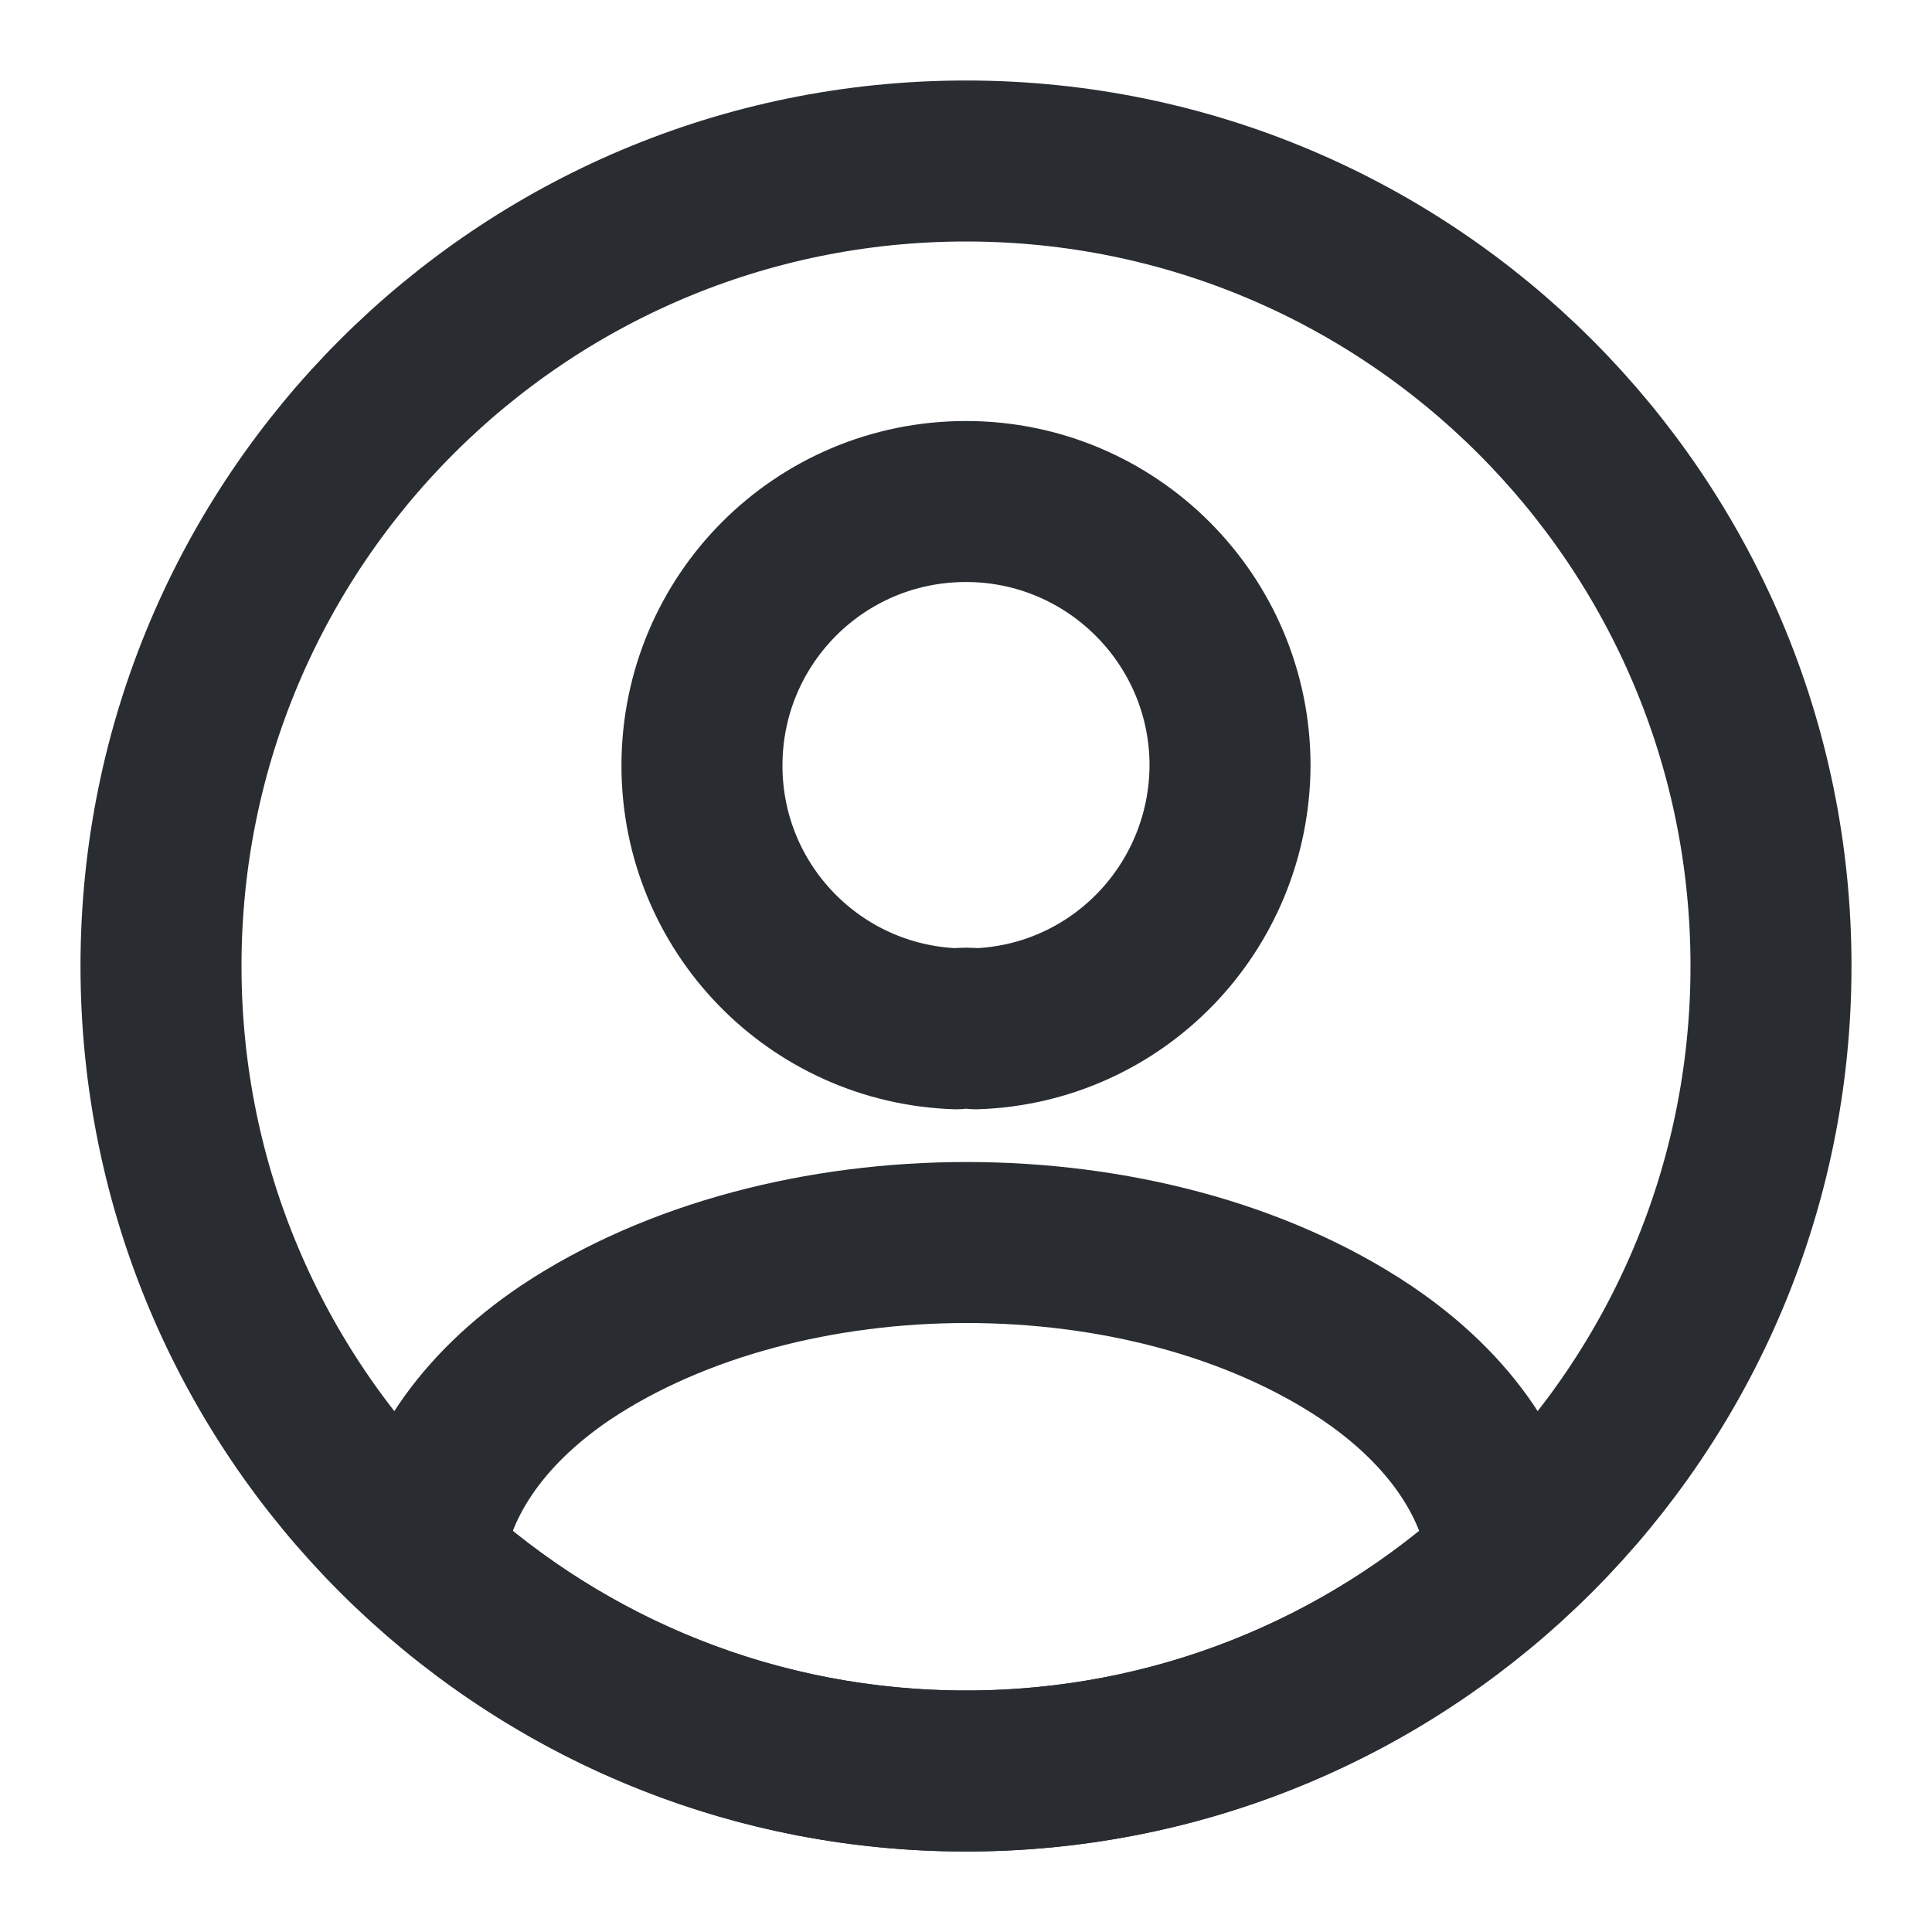
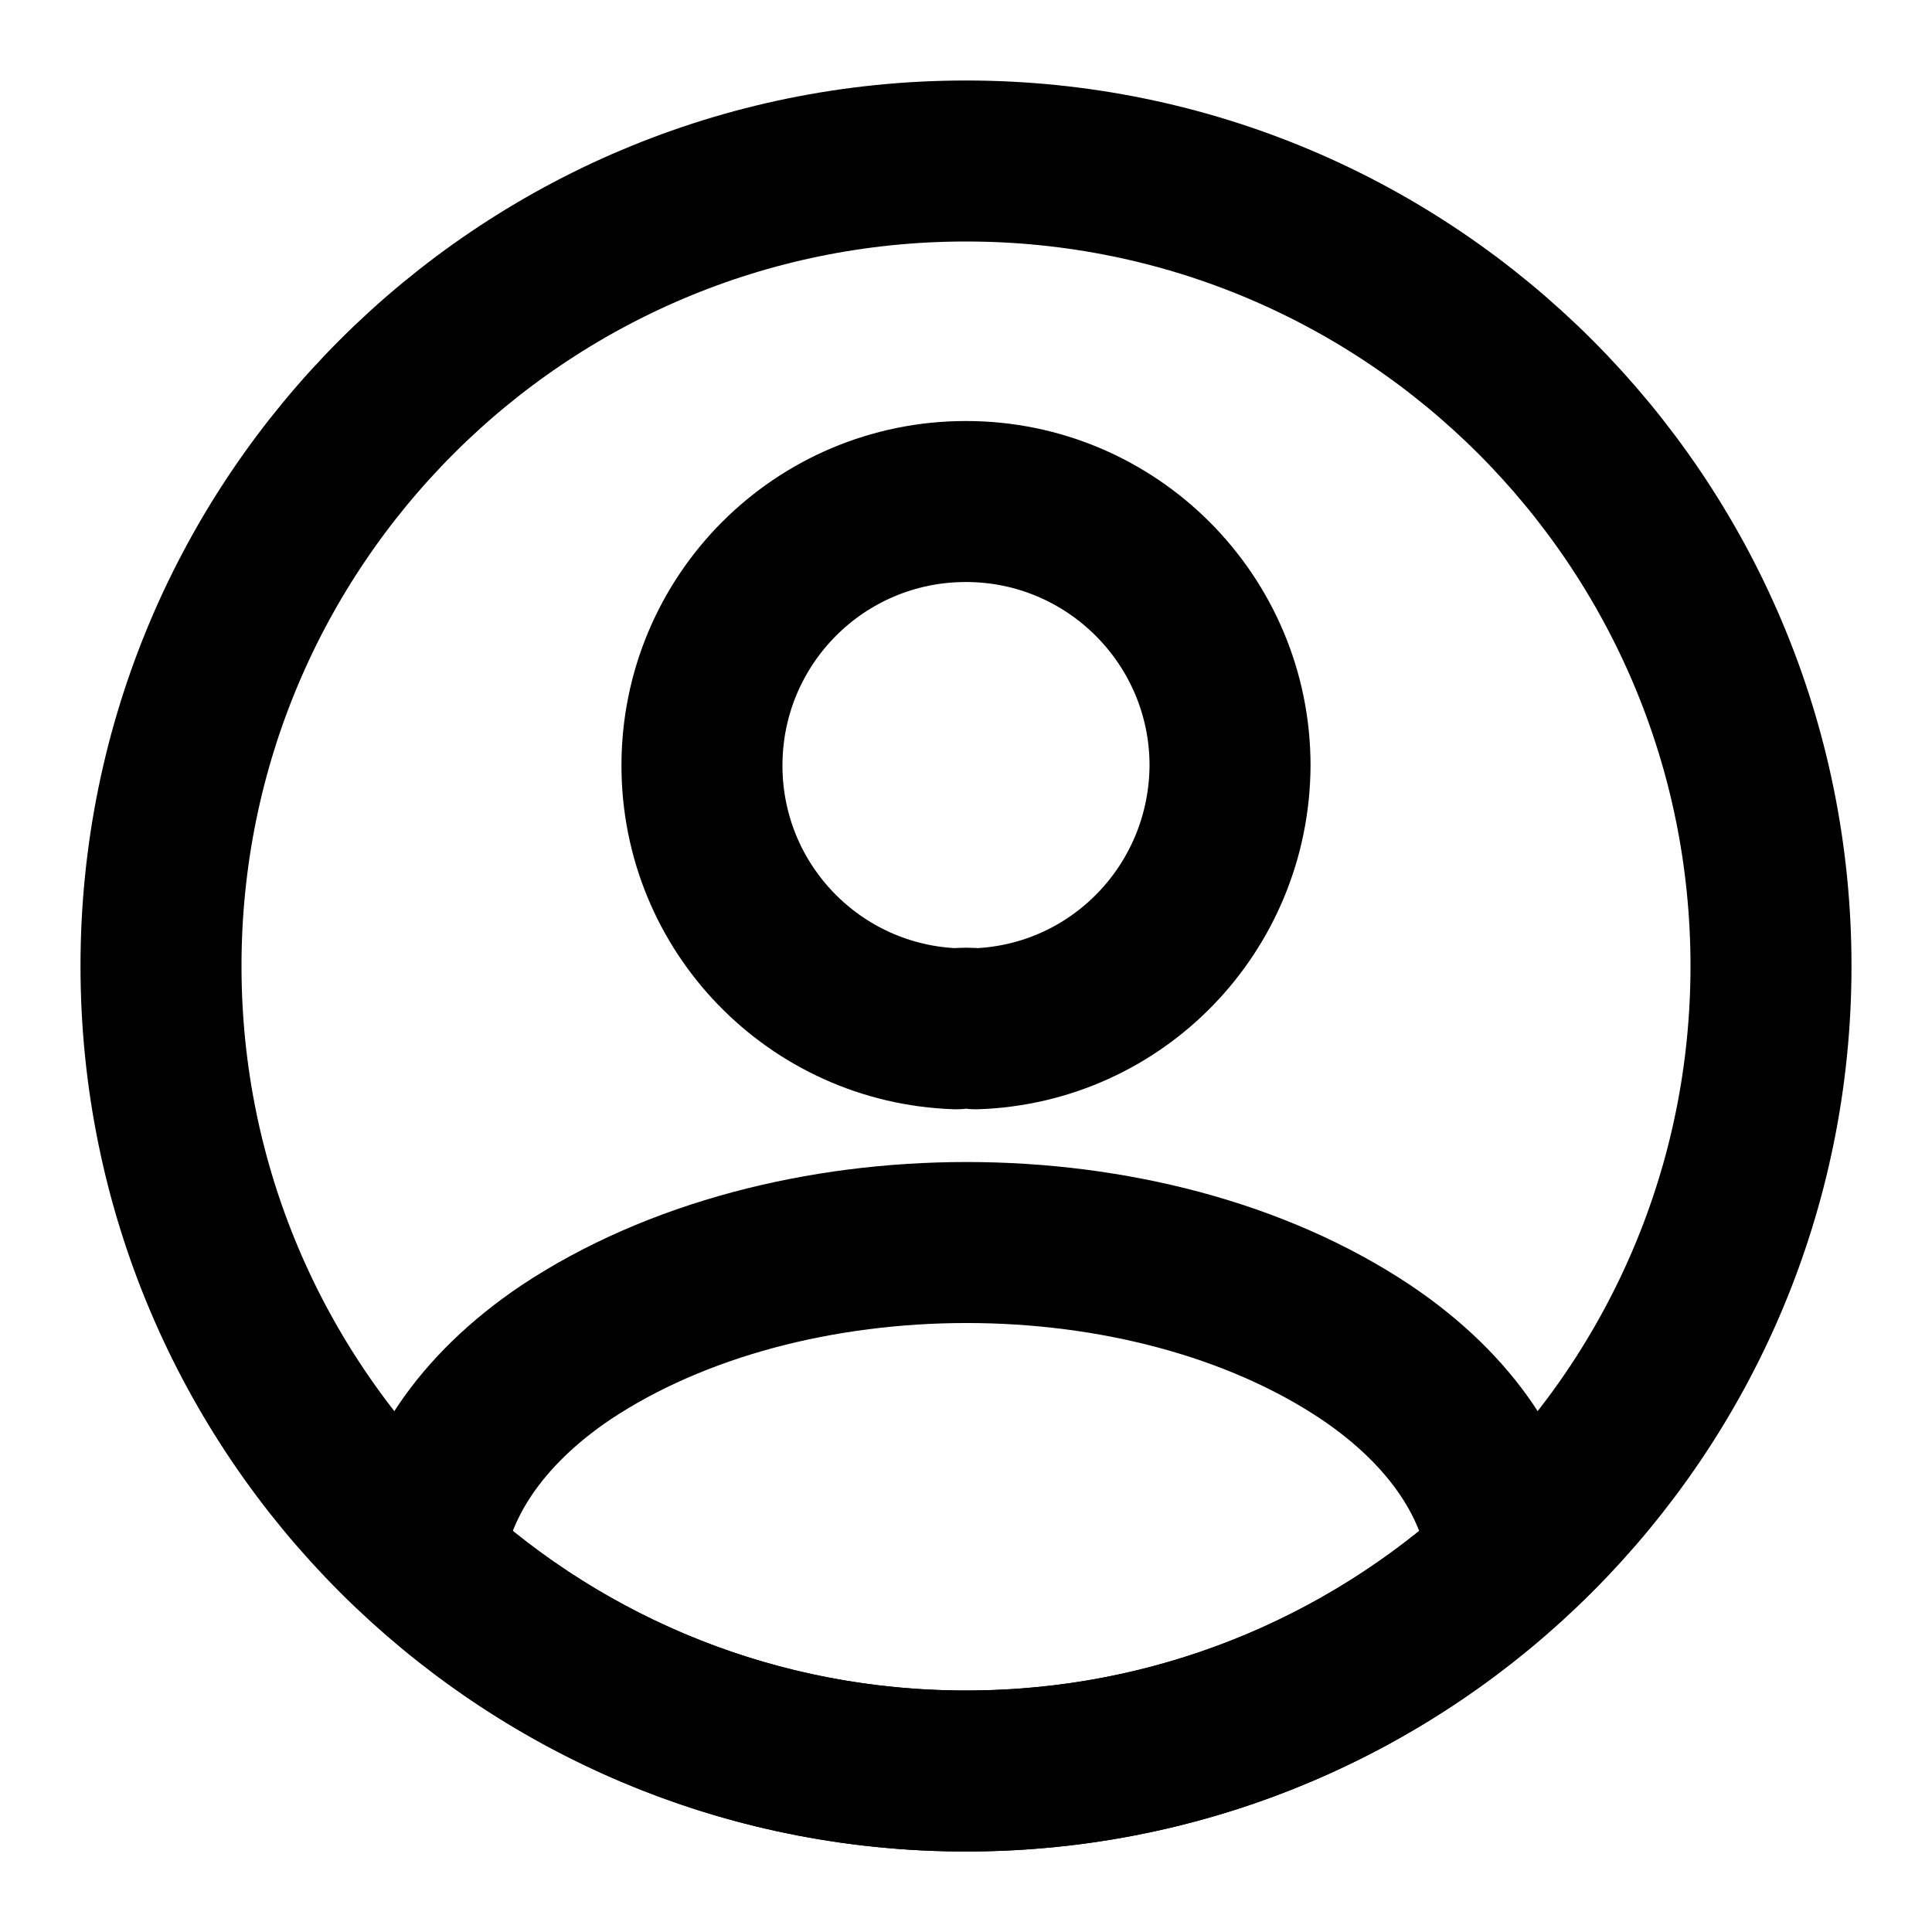
- <svg xmlns="http://www.w3.org/2000/svg" width="800px" height="800px" viewBox="0 0 24 24" fill="none">
-   <path d="M12.12 12.78C12.05 12.77 11.96 12.77 11.88 12.78C10.12 12.72 8.72 11.28 8.72 9.51C8.72 7.7 10.18 6.23 12 6.23C13.81 6.23 15.28 7.7 15.28 9.51C15.27 11.28 13.88 12.72 12.12 12.78Z" stroke="#292D32" stroke-width="2" stroke-linecap="round" stroke-linejoin="round" />
-   <path d="M18.74 19.38C16.96 21.01 14.6 22 12 22C9.4 22 7.04 21.01 5.26 19.38C5.36 18.44 5.96 17.52 7.03 16.8C9.77 14.98 14.25 14.98 16.97 16.8C18.04 17.52 18.64 18.44 18.74 19.38Z" stroke="#292D32" stroke-width="2" stroke-linecap="round" stroke-linejoin="round" />
-   <path d="M12 22C17.523 22 22 17.523 22 12C22 6.477 17.523 2 12 2C6.477 2 2 6.477 2 12C2 17.523 6.477 22 12 22Z" stroke="#292D32" stroke-width="2" stroke-linecap="round" stroke-linejoin="round" />
+ <svg xmlns="http://www.w3.org/2000/svg" width="800px" height="800px" viewBox="0 0 24 24" stroke="#000000" fill="none">
+   <path d="M12.12 12.78C12.05 12.77 11.96 12.77 11.88 12.78C10.12 12.72 8.72 11.28 8.72 9.51C8.72 7.7 10.18 6.23 12 6.23C13.81 6.23 15.28 7.7 15.28 9.51C15.27 11.28 13.88 12.72 12.12 12.78Z" stroke-width="2" stroke-linecap="round" stroke-linejoin="round" />
+   <path d="M18.74 19.38C16.96 21.01 14.6 22 12 22C9.4 22 7.04 21.01 5.26 19.38C5.36 18.44 5.96 17.52 7.03 16.8C9.77 14.98 14.25 14.98 16.97 16.8C18.04 17.52 18.64 18.44 18.74 19.38Z" stroke-width="2" stroke-linecap="round" stroke-linejoin="round" />
+   <path d="M12 22C17.523 22 22 17.523 22 12C22 6.477 17.523 2 12 2C6.477 2 2 6.477 2 12C2 17.523 6.477 22 12 22Z" stroke-width="2" stroke-linecap="round" stroke-linejoin="round" />
</svg>
